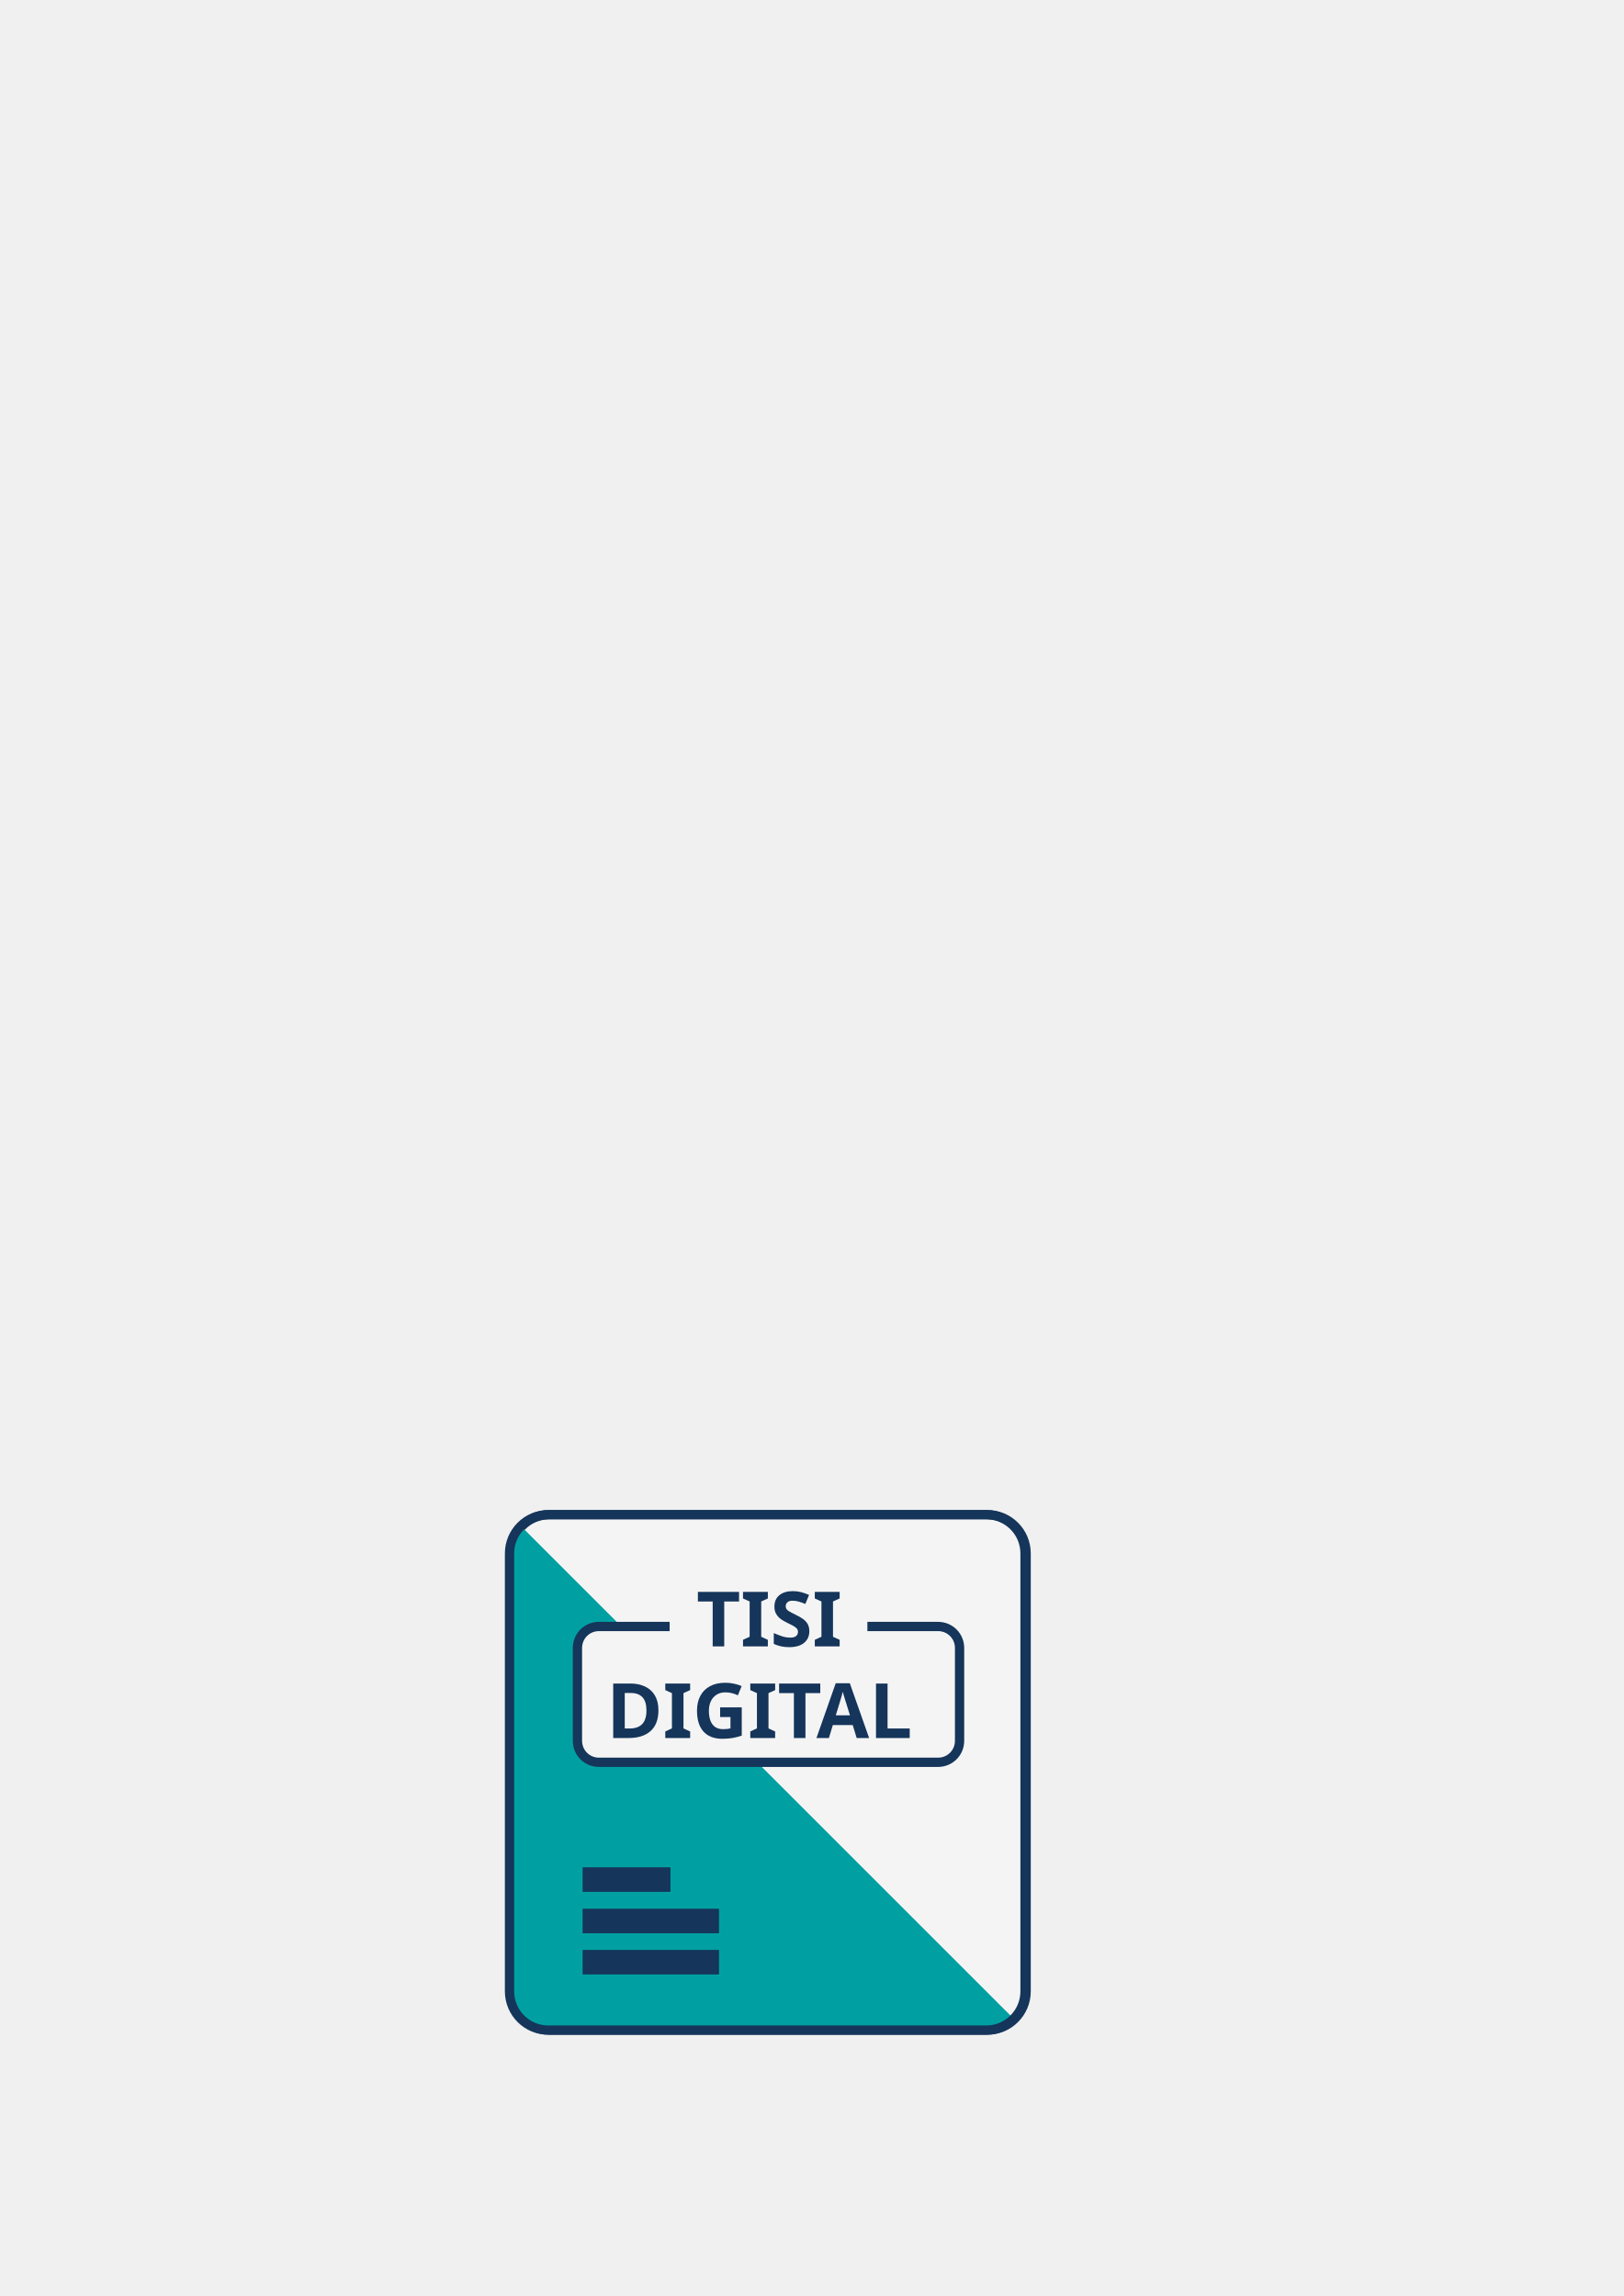
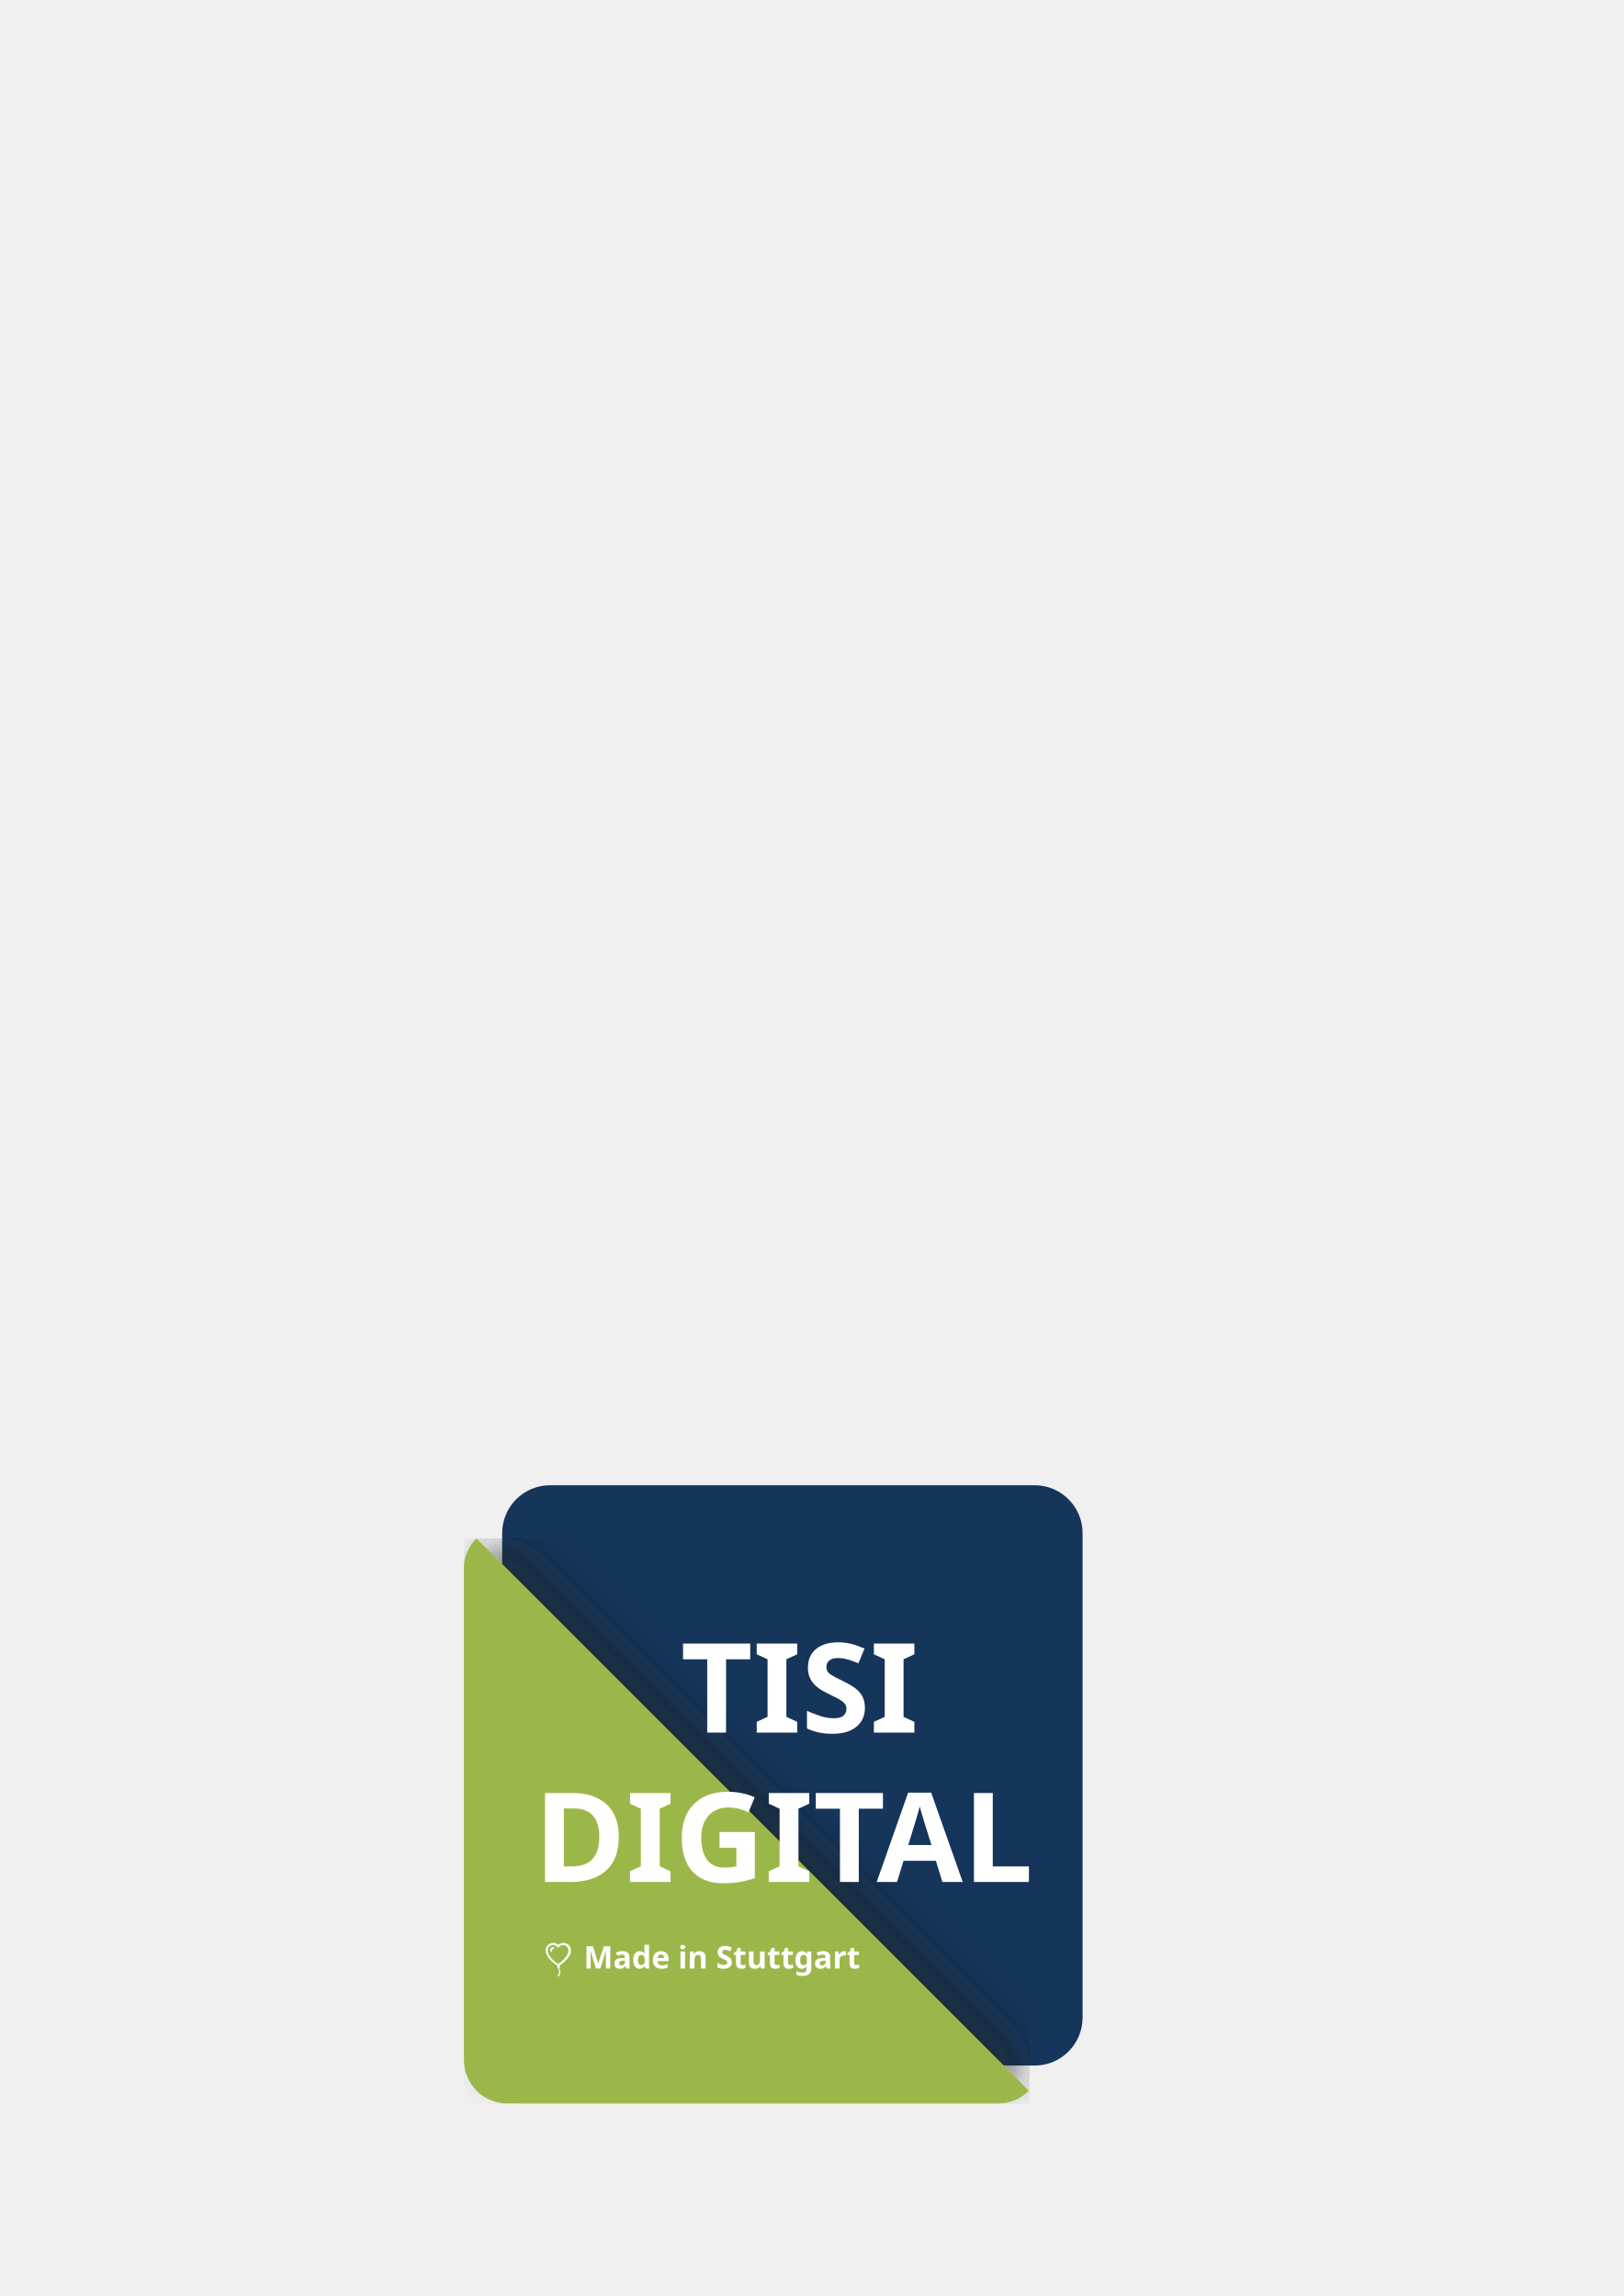
<svg xmlns="http://www.w3.org/2000/svg" id="Ebene_1" version="1.1" viewBox="0 0 595.3 841.9">
  <defs>
    <style>
      .st0 {
-         fill: #f4f4f4;
+         fill-rule: evenodd;
      }

-       .st0, .st1 {
-         stroke: #15355a;
-         stroke-miterlimit: 10;
-         stroke-width: 3.4px;
+       .st0, .st1, .st2 {
+         fill: #fff;
+       }
+ 
+       .st1 {
+         font-size: 11.4px;
+       }
+ 
+       .st1, .st2 {
+         font-family: Futura-Bold, Futura;
+         font-weight: 700;
      }

      .st2 {
-         font-family: Futura-Bold, Futura;
-         font-size: 28px;
-         font-weight: 700;
+         font-size: 45.7px;
      }

-       .st2, .st3 {
-         fill: #15355a;
+       .st3 {
+         fill: #9cb748;
+         filter: url(#drop-shadow-1);
      }

      .st4 {
-         fill: #00a0a2;
-       }
- 
-       .st1 {
-         fill: none;
+         fill: #15355a;
      }
    </style>
+     <filter id="drop-shadow-1" x="170.1" y="564.1" width="207.2" height="207.2" filterUnits="userSpaceOnUse">
+       <feOffset dx="6.3" dy="-6.3" />
+       <feGaussianBlur result="blur" stdDeviation="6.3" />
+       <feFlood flood-color="#1d1d1b" flood-opacity=".5" />
+       <feComposite in2="blur" operator="in" />
+       <feComposite in="SourceGraphic" />
+     </filter>
  </defs>
-   <rect class="st0" x="187.2" y="555.4" width="189" height="189" rx="14.2" ry="14.2" />
-   <path class="st4" d="M186.8,569.6v160.6c0,7.8,6.4,14.2,14.2,14.2h160.6c3.9,0,7.5-1.6,10-4.2l-180.7-180.7c-2.6,2.6-4.2,6.1-4.2,10Z" />
-   <path class="st0" d="M245.5,596.4h-25.9c-4.4,0-7.9,3.5-7.9,7.9v34c0,4.4,3.5,7.9,7.9,7.9h124.3c4.4,0,7.9-3.5,7.9-7.9v-34c0-4.4-3.5-7.9-7.9-7.9h-25.9" />
-   <text class="st2" transform="translate(255.3 603.7)">
+   <rect class="st4" x="184.1" y="544.6" width="212.8" height="212.8" rx="17.6" ry="17.6" />
+   <path class="st3" d="M170.1,575.4v180c0,8.8,7.1,15.9,15.9,15.9h180c4.4,0,8.4-1.8,11.2-4.7l-202.5-202.5c-2.9,2.9-4.7,6.9-4.7,11.2Z" />
+   <text class="st2" transform="translate(249.5 635.3)">
    <tspan x="0" y="0">TISI</tspan>
-     <tspan x="-33" y="33.6">DIGITAL</tspan>
+     <tspan x="-53.8" y="54.8">DIGITAL</tspan>
  </text>
-   <rect class="st1" x="186.8" y="555.4" width="189" height="189" rx="14.2" ry="14.2" />
-   <rect class="st3" x="213.6" y="684.7" width="32.2" height="9" />
-   <rect class="st3" x="213.6" y="699.9" width="50" height="9" />
-   <rect class="st3" x="213.6" y="715" width="50" height="9" />
+   <text class="st1" transform="translate(214 721.8)">
+     <tspan x="0" y="0">Made in Stuttgart</tspan>
+   </text>
+   <path class="st0" d="M204.7,714.3l-.6-.6c-.9-.9-2.5-.6-3.1.6-.3.5-.3,1.3.2,2.4.5,1,1.5,2.2,3.4,3.5,1.9-1.3,2.9-2.5,3.4-3.5.5-1,.5-1.8.2-2.4-.6-1.2-2.2-1.4-3.1-.6l-.6.6ZM204.3,720.8c-8.3-5.7-2.3-10.1.3-7.7,0,0,0,0,.1,0,0,0,0,0,.1,0,2.6-2.4,8.6,2,.3,7.7l.2.4c0,0,0,.2,0,.3,0,0-.2,0-.3,0h0c0,0,0,.1,0,.2,0,.2.1.4.3.8.2.4.2.9,0,1.3-.1.4-.3.7-.5.9h0c0,0-.2.1-.3,0,0,0-.1-.2,0-.3h0c.1-.2.3-.5.4-.8.1-.3.1-.6,0-1h0c-.2-.4-.3-.6-.3-.9,0-.1,0-.2,0-.3h0c0,.2-.2.2-.3.1,0,0-.1-.2,0-.3,0,0,0,0,0,0l.2-.4h0ZM203.2,714c-.5-.1-1.1,0-1.4.6-.1.2-.2.5,0,1,0,.2.3.2.4,0,.2-.5.5-1.1,1-1.3.2,0,.2-.3,0-.3" />
</svg>
